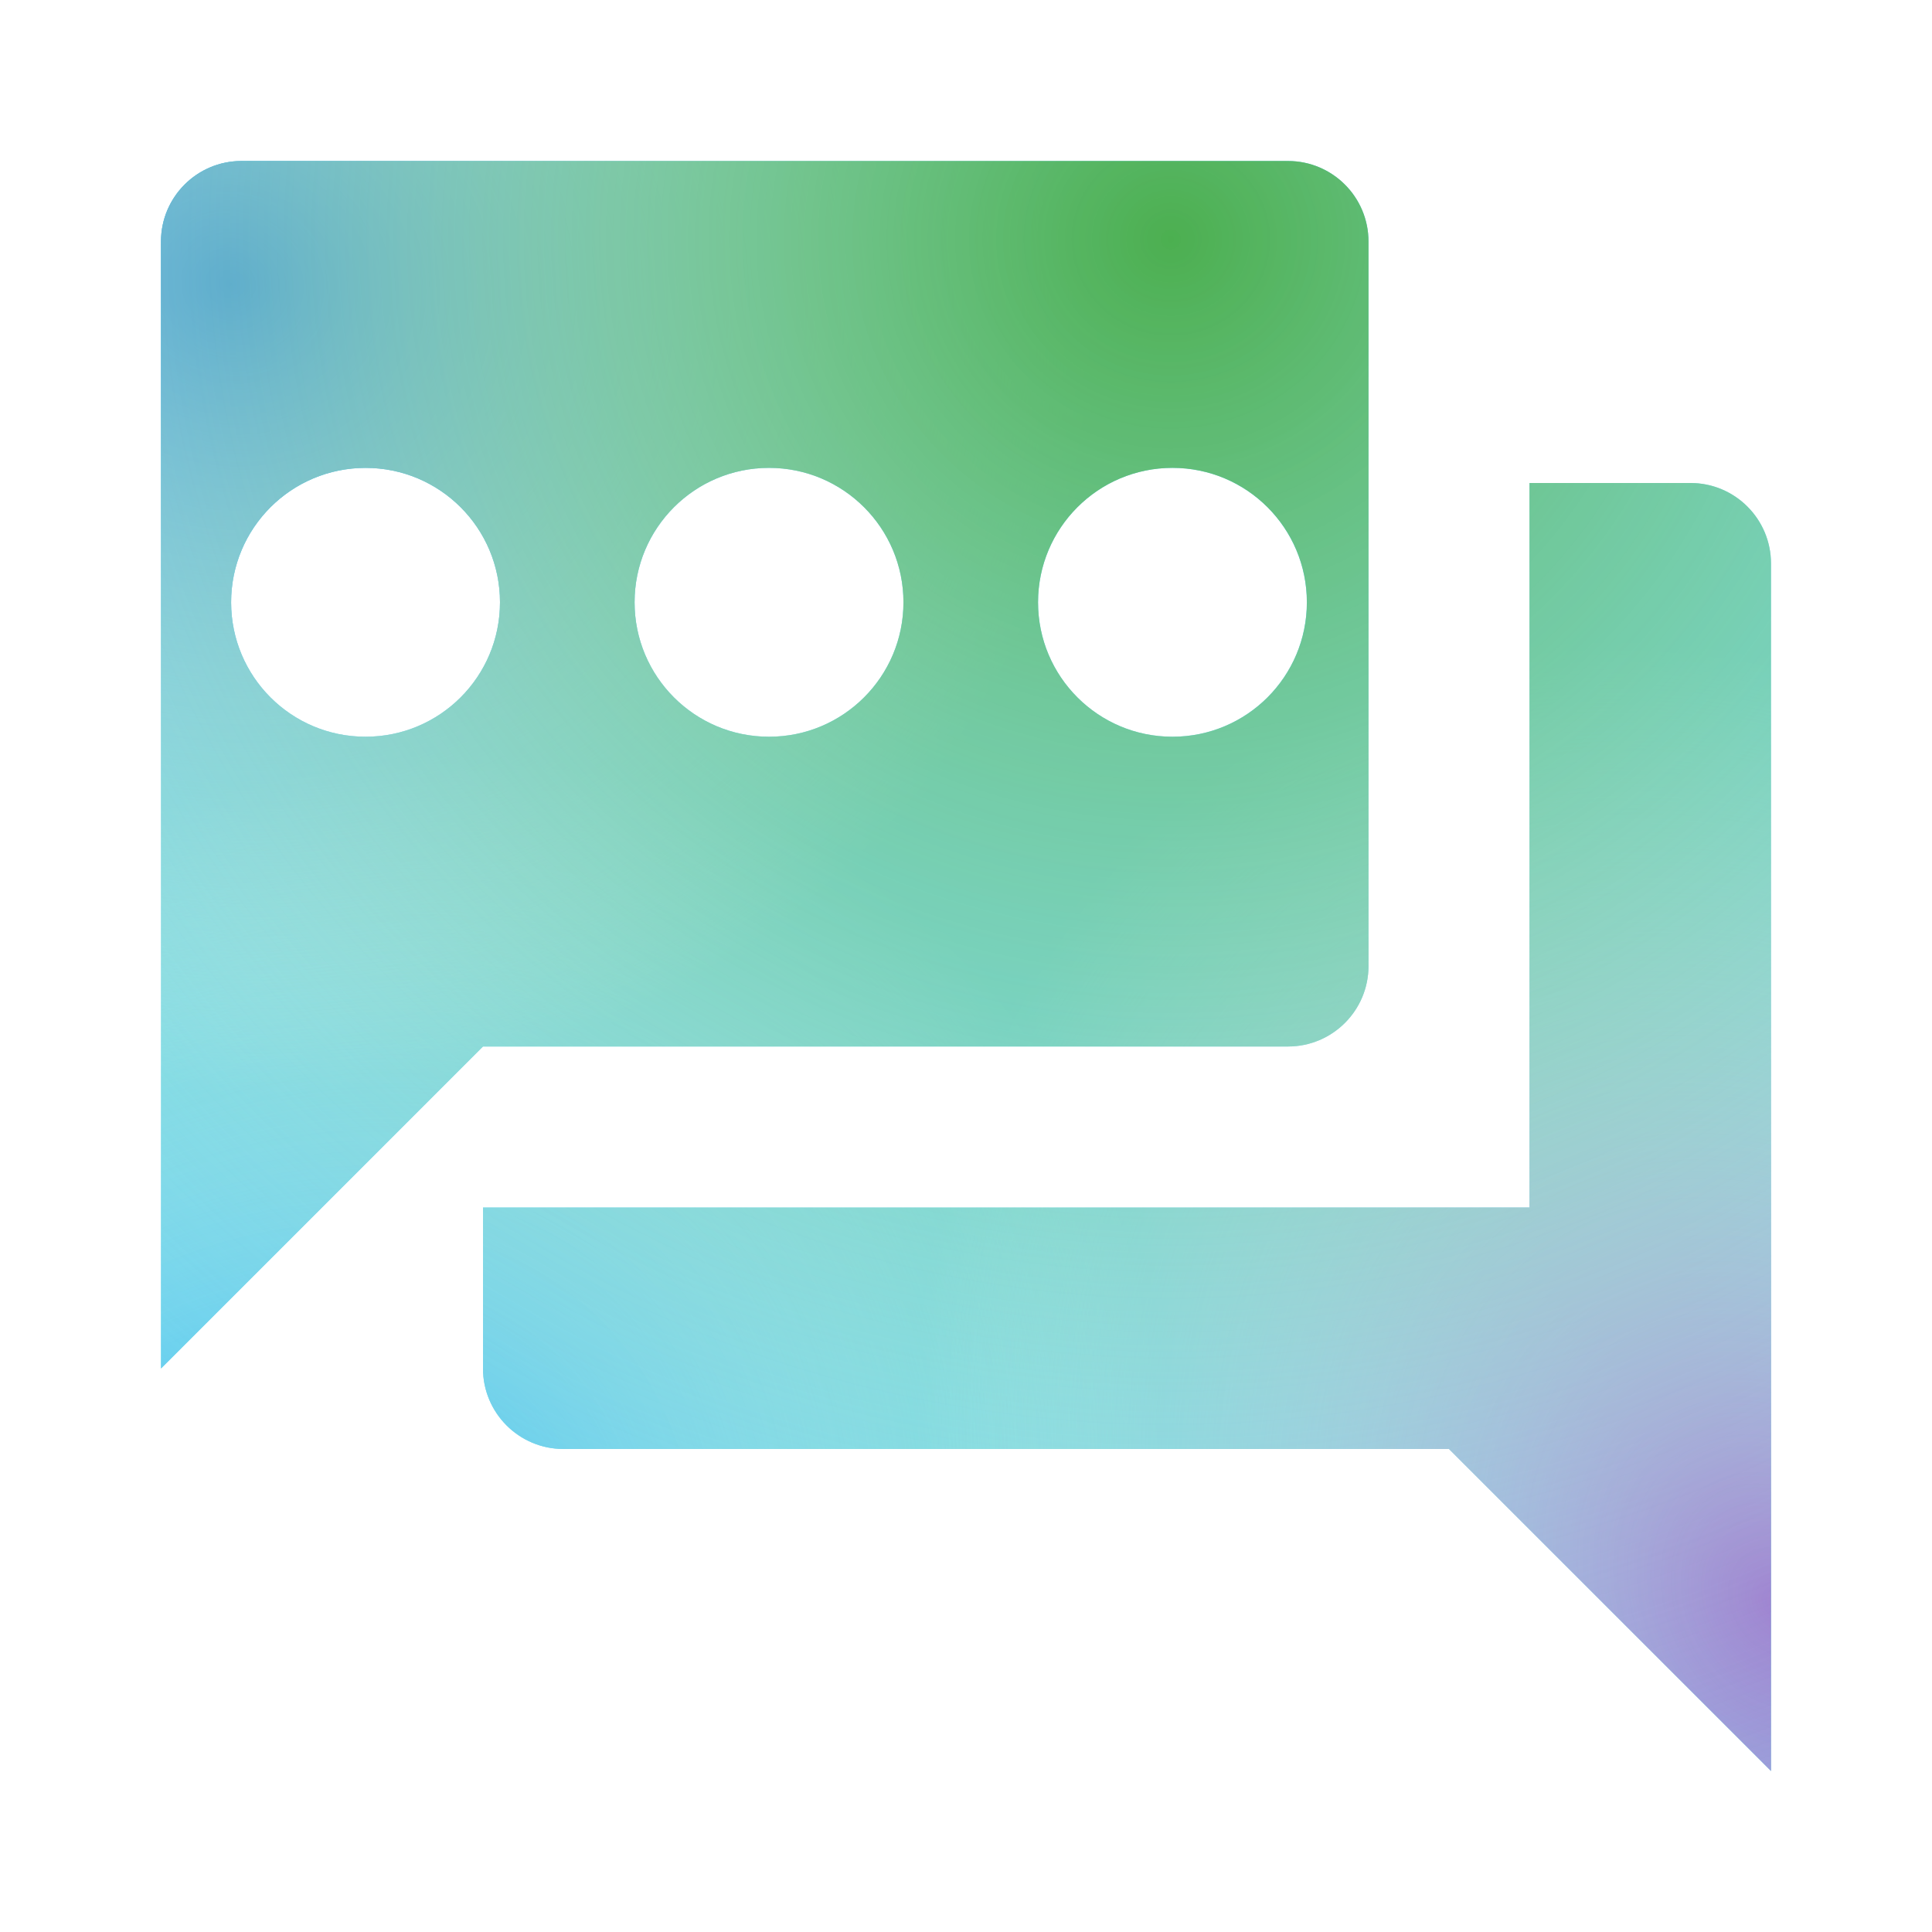
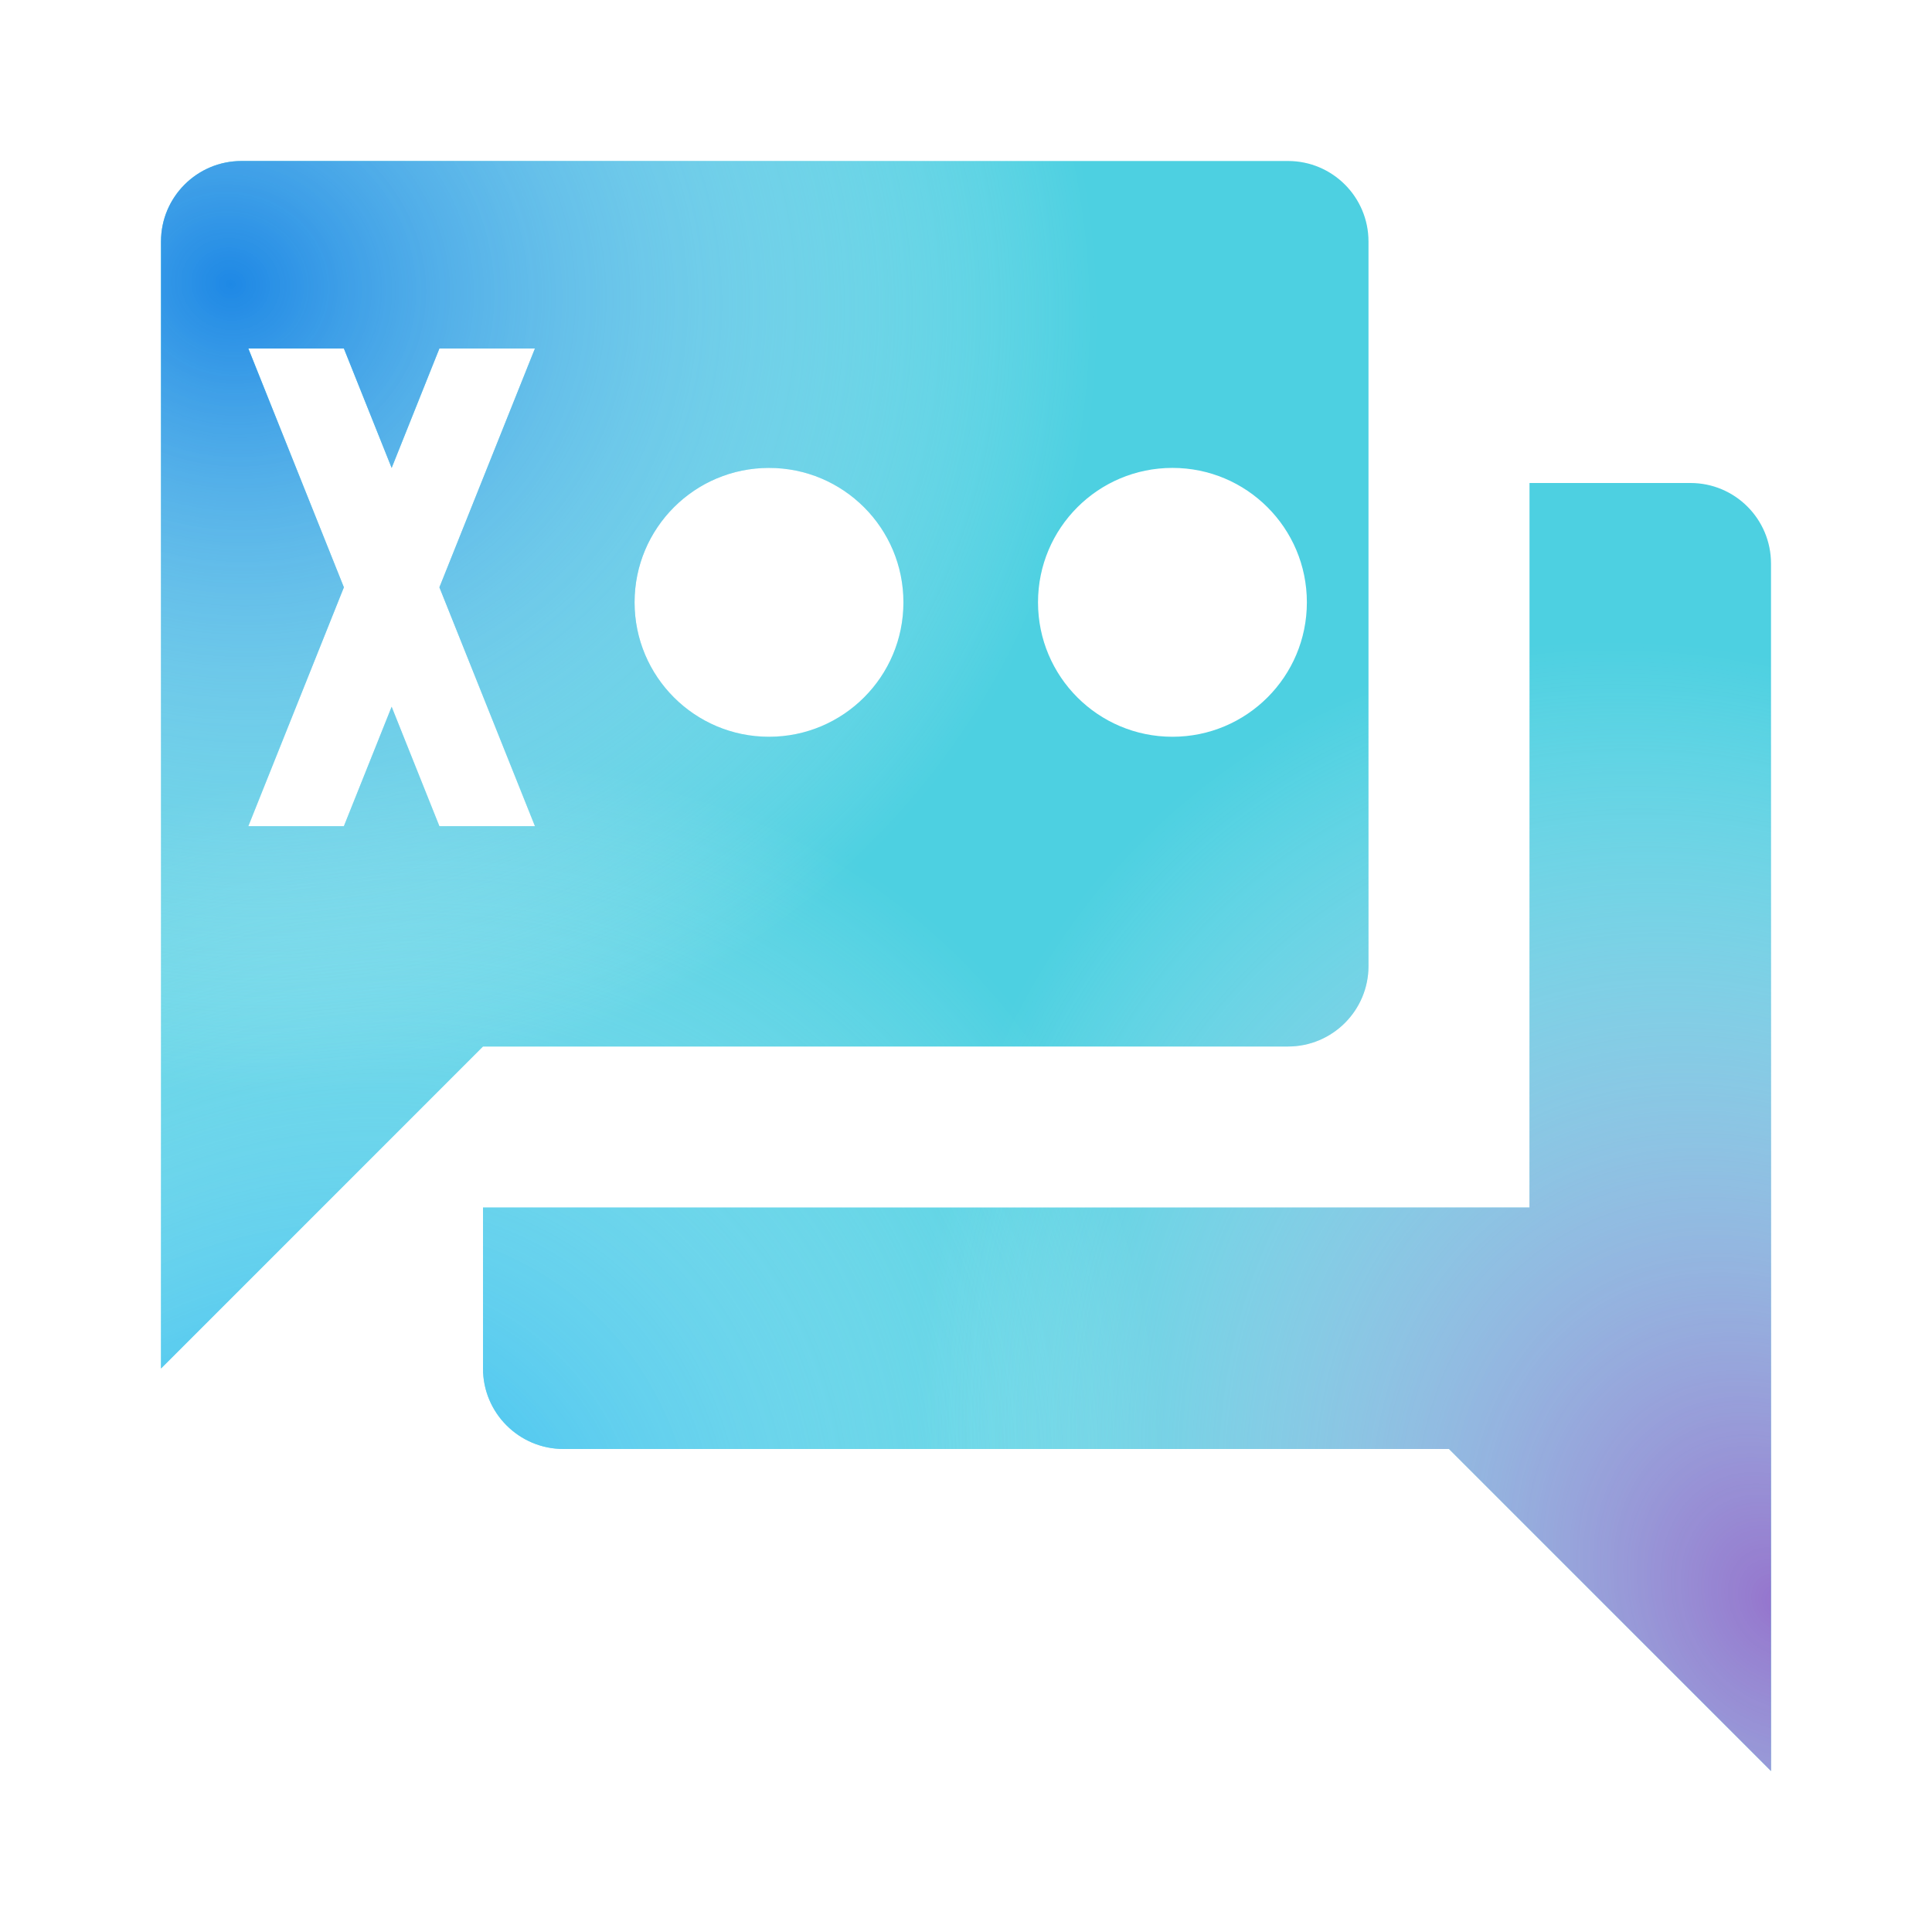
<svg xmlns="http://www.w3.org/2000/svg" xmlns:xlink="http://www.w3.org/1999/xlink" id="svg865" viewBox="0 0 24 24" height="512" width="512" version="1.1">
  <defs id="defs869">
    <linearGradient id="linearGradient2552">
      <stop style="stop-color:#4caf50;stop-opacity:1" offset="0" id="stop2548" />
      <stop style="stop-color:#ffffff;stop-opacity:0" offset="1" id="stop2550" />
    </linearGradient>
    <linearGradient id="linearGradient2522">
      <stop id="stop2518" offset="0" style="stop-color:#1e88e5;stop-opacity:1" />
      <stop id="stop2520" offset="1" style="stop-color:#ffffff;stop-opacity:0" />
    </linearGradient>
    <linearGradient id="linearGradient2492">
      <stop style="stop-color:#9575cd;stop-opacity:1" offset="0" id="stop2488" />
      <stop style="stop-color:#ffffff;stop-opacity:0" offset="1" id="stop2490" />
    </linearGradient>
    <linearGradient id="linearGradient976">
      <stop id="stop972" offset="0" style="stop-color:#03a9f4;stop-opacity:1" />
      <stop id="stop974" offset="1" style="stop-color:#ffffff;stop-opacity:0" />
    </linearGradient>
-     <radialGradient gradientTransform="matrix(0.8917648,-0.8917648,0.7070955,0.7071181,-14.33815,8.847878)" gradientUnits="userSpaceOnUse" r="10" fy="20.753" fx="3.106" cy="20.753" cx="3.106" id="radialGradient978" xlink:href="#linearGradient976" />
-     <radialGradient gradientTransform="matrix(-0.626587,-1.085281,0.8660333,-0.4999863,-2.389846,44.54594)" gradientUnits="userSpaceOnUse" r="10" fy="33.503" fx="7.269" cy="33.503" cx="7.269" id="radialGradient978-5" xlink:href="#linearGradient2492" />
-     <radialGradient gradientTransform="matrix(1.046175,0.2803216,-0.2588323,0.9659223,-10.41562,-25.97871)" gradientUnits="userSpaceOnUse" r="10" fy="25.064" fx="18.901" cy="25.064" cx="18.901" id="radialGradient978-5-2" xlink:href="#linearGradient2522" />
+     <radialGradient gradientTransform="matrix(19.02432,-19.02432,15.0847,15.08518,-305.8804,188.7547)" gradientUnits="userSpaceOnUse" r="10" fy="20.753" fx="3.106" cy="20.753" cx="3.106" id="radialGradient978" xlink:href="#linearGradient976" />
+     <radialGradient gradientTransform="matrix(-13.36719,-23.15265,18.47538,-10.66637,-50.98338,950.3135)" gradientUnits="userSpaceOnUse" r="10" fy="33.503" fx="7.269" cy="33.503" cx="7.269" id="radialGradient978-5" xlink:href="#linearGradient2492" />
+     <radialGradient gradientTransform="matrix(22.31839,5.980195,-5.521756,20.60634,-222.1998,-554.2125)" gradientUnits="userSpaceOnUse" r="10" fy="25.064" fx="18.901" cy="25.064" cx="18.901" id="radialGradient978-5-2" xlink:href="#linearGradient2522" />
    <radialGradient gradientTransform="matrix(1.2162905e-4,2.106204,-2.167059,-6.7597437e-8,61.12484,-58.48177)" gradientUnits="userSpaceOnUse" r="10" fy="21.498" fx="29.174" cy="21.498" cx="29.174" id="radialGradient978-5-2-7" xlink:href="#linearGradient2552" />
+     <clipPath clipPathUnits="userSpaceOnUse" id="clipPath3364">
+       <use x="0" y="0" xlink:href="#g3360" id="use3366" width="100%" height="100%" />
+     </clipPath>
+     <radialGradient xlink:href="#linearGradient2552" id="radialGradient3519" gradientUnits="userSpaceOnUse" gradientTransform="matrix(0.00259475,44.93235,-46.23059,-1.4420787e-6,1303.997,-1247.611)" cx="29.174" cy="21.498" fx="29.174" fy="21.498" r="10" />
+     <radialGradient gradientTransform="matrix(0.8917648,-0.8917648,0.7070955,0.7071181,-14.33815,8.847878)" gradientUnits="userSpaceOnUse" r="10" fy="20.753" fx="3.106" cy="20.753" cx="3.106" id="radialGradient978-3" xlink:href="#linearGradient976" />
+     <radialGradient gradientTransform="matrix(-0.626587,-1.085281,0.8660333,-0.4999863,-2.389846,44.54594)" gradientUnits="userSpaceOnUse" r="10" fy="33.503" fx="7.269" cy="33.503" cx="7.269" id="radialGradient978-5-4" xlink:href="#linearGradient2492" />
+     <radialGradient gradientTransform="matrix(1.046175,0.2803216,-0.2588323,0.9659223,-10.41562,-25.97871)" gradientUnits="userSpaceOnUse" r="10" fy="25.064" fx="18.901" cy="25.064" cx="18.901" id="radialGradient978-5-2-4" xlink:href="#linearGradient2522" />
+     <clipPath clipPathUnits="userSpaceOnUse" id="clipPath3364-3">
+       <g id="use3366-6">
+         <path d="m 3,2 c -0.552,0 -1,0.448 -1,1 v 14 l 4,-4 H 16 c 0.552,0 1,-0.448 1,-1 V 3 C 17,2.448 16.552,2 16,2 Z M 9.553,5.812 c 0.923,0 1.67,0.747 1.67,1.67 0,0.923 -0.747,1.67 -1.67,1.67 -0.923,10e-8 -1.67,-0.747 -1.67,-1.67 0,-0.923 0.747,-1.67 1.67,-1.67 z m 5.012,0 c 0.923,0 1.67,0.747 1.67,1.67 0,0.923 -0.747,1.67 -1.67,1.67 -0.923,0 -1.67,-0.747 -1.67,-1.67 0,-0.923 0.747,-1.67 1.67,-1.67 z M 19,6 v 9 H 6 v 2 c 0,0.552 0.448,1 1,1 H 18 l 4,4 V 7 C 22,6.448 21.552,6 21,6 Z" id="path3631" style="fill:url(#radialGradient3635);fill-opacity:1" />
+       </g>
+     </clipPath>
+     <radialGradient gradientTransform="matrix(1.2162905e-4,2.106204,-2.167059,-6.7597437e-8,61.12484,-58.48177)" gradientUnits="userSpaceOnUse" r="10" fy="21.498" fx="29.174" cy="21.498" cx="29.174" id="radialGradient978-5-2-7-1" xlink:href="#linearGradient2552" />
+     <radialGradient xlink:href="#linearGradient2552" id="radialGradient3635" gradientUnits="userSpaceOnUse" gradientTransform="matrix(1.2162905e-4,2.106204,-2.167059,-6.7597437e-8,61.12484,-58.48177)" cx="29.174" cy="21.498" fx="29.174" fy="21.498" r="10" />
  </defs>
-   <path style="fill:#4dd0e1;fill-opacity:1" id="path863" d="M 3 2 A 1 1 0 0 0 2 3 L 2 17 L 6 13 L 16 13 A 1 1 0 0 0 17 12 L 17 3 A 1 1 0 0 0 16 2 L 3 2 z M 4.541 5.812 C 5.464 5.812 6.211 6.56 6.211 7.482 C 6.211 8.405 5.464 9.152 4.541 9.152 C 3.618 9.152 2.871 8.405 2.871 7.482 C 2.871 6.56 3.618 5.813 4.541 5.812 z M 9.553 5.812 C 10.475 5.812 11.223 6.56 11.223 7.482 C 11.223 8.405 10.475 9.152 9.553 9.152 C 8.63 9.152 7.883 8.405 7.883 7.482 C 7.883 6.56 8.63 5.812 9.553 5.812 z M 14.564 5.812 C 15.487 5.812 16.234 6.56 16.234 7.482 C 16.234 8.405 15.487 9.152 14.564 9.152 C 13.642 9.152 12.895 8.405 12.895 7.482 C 12.895 6.56 13.642 5.812 14.564 5.812 z M 19 6 L 19 15 L 6 15 L 6 17 A 1 1 0 0 0 7 18 L 18 18 L 22 22 L 22 7 A 1 1 0 0 0 21 6 L 19 6 z " />
-   <path style="fill-opacity:1;fill:url(#radialGradient978)" id="path863-3" d="M 3,2 A 1,1 0 0 0 2,3 v 14 l 4,-4 h 10 a 1,1 0 0 0 1,-1 V 3 A 1,1 0 0 0 16,2 Z m 1.541,3.812 c 0.923,0 1.67,0.747 1.67,1.67 0,0.923 -0.747,1.67 -1.67,1.67 -0.923,0 -1.67,-0.747 -1.67,-1.67 0,-0.923 0.747,-1.67 1.67,-1.67 z m 5.012,0 c 0.923,0 1.67,0.747 1.67,1.67 0,0.923 -0.747,1.67 -1.67,1.67 -0.923,10e-8 -1.67,-0.747 -1.67,-1.67 0,-0.923 0.747,-1.67 1.67,-1.67 z m 5.012,0 c 0.923,0 1.67,0.747 1.67,1.67 0,0.923 -0.747,1.67 -1.67,1.67 -0.923,0 -1.67,-0.747 -1.67,-1.67 0,-0.923 0.747,-1.67 1.67,-1.67 z M 19,6 v 9 H 6 v 2 a 1,1 0 0 0 1,1 h 11 l 4,4 V 7 A 1,1 0 0 0 21,6 Z" />
-   <path style="fill:url(#radialGradient978-5);fill-opacity:1" id="path863-3-6" d="M 3,2 A 1,1 0 0 0 2,3 v 14 l 4,-4 h 10 a 1,1 0 0 0 1,-1 V 3 A 1,1 0 0 0 16,2 Z m 1.541,3.812 c 0.923,0 1.67,0.747 1.67,1.67 0,0.923 -0.747,1.67 -1.67,1.67 -0.923,0 -1.67,-0.747 -1.67,-1.67 0,-0.923 0.747,-1.67 1.67,-1.67 z m 5.012,0 c 0.923,0 1.67,0.747 1.67,1.67 0,0.923 -0.747,1.67 -1.67,1.67 -0.923,10e-8 -1.67,-0.747 -1.67,-1.67 0,-0.923 0.747,-1.67 1.67,-1.67 z m 5.012,0 c 0.923,0 1.67,0.747 1.67,1.67 0,0.923 -0.747,1.67 -1.67,1.67 -0.923,0 -1.67,-0.747 -1.67,-1.67 0,-0.923 0.747,-1.67 1.67,-1.67 z M 19,6 v 9 H 6 v 2 a 1,1 0 0 0 1,1 h 11 l 4,4 V 7 A 1,1 0 0 0 21,6 Z" />
-   <path style="fill:url(#radialGradient978-5-2);fill-opacity:1" id="path863-3-6-2" d="m 3,2 a 1,1 0 0 0 -1,1 v 14 l 4,-4 H 16 a 1,1 0 0 0 1,-1 V 3 A 1,1 0 0 0 16,2 Z M 4.541,5.812 c 0.923,0 1.67,0.747 1.67,1.67 0,0.923 -0.747,1.67 -1.67,1.67 -0.923,0 -1.67,-0.747 -1.67,-1.67 0,-0.923 0.747,-1.67 1.67,-1.67 z m 5.012,0 c 0.923,0 1.67,0.747 1.67,1.67 0,0.923 -0.747,1.67 -1.67,1.67 -0.923,10e-8 -1.67,-0.747 -1.67,-1.67 0,-0.923 0.747,-1.67 1.67,-1.67 z m 5.012,0 c 0.923,0 1.67,0.747 1.67,1.67 0,0.923 -0.747,1.67 -1.67,1.67 -0.923,0 -1.67,-0.747 -1.67,-1.67 0,-0.923 0.747,-1.67 1.67,-1.67 z M 19,6 v 9 H 6 v 2 a 1,1 0 0 0 1,1 H 18 l 4,4 V 7 A 1,1 0 0 0 21,6 Z" />
-   <path style="fill:url(#radialGradient978-5-2-7);fill-opacity:1" id="path863-3-6-2-3" d="m 3,2 a 1,1 0 0 0 -1,1 v 14 l 4,-4 H 16 a 1,1 0 0 0 1,-1 V 3 A 1,1 0 0 0 16,2 Z m 1.541,3.812 c 0.923,0 1.67,0.747 1.67,1.67 0,0.923 -0.747,1.67 -1.67,1.67 -0.923,0 -1.67,-0.747 -1.67,-1.67 0,-0.923 0.747,-1.67 1.67,-1.67 z m 5.012,0 c 0.923,0 1.67,0.747 1.67,1.67 0,0.923 -0.747,1.67 -1.67,1.67 -0.923,10e-8 -1.67,-0.747 -1.67,-1.67 0,-0.923 0.747,-1.67 1.67,-1.67 z m 5.012,0 c 0.923,0 1.67,0.747 1.67,1.67 0,0.923 -0.747,1.67 -1.67,1.67 -0.923,0 -1.67,-0.747 -1.67,-1.67 0,-0.923 0.747,-1.67 1.67,-1.67 z M 19,6 v 9 H 6 v 2 a 1,1 0 0 0 1,1 H 18 l 4,4 V 7 A 1,1 0 0 0 21,6 Z" />
+   <g id="g3412">
+     <path style="fill:#4dd0e1;fill-opacity:1;stroke-width:21.333" d="M 64,42.666 C 52.218,42.666 42.666,52.218 42.666,64 V 362.666 L 128,277.334 h 213.334 c 11.782,0 21.332,-9.552 21.332,-21.334 V 64 c 0,-11.782 -9.55,-21.334 -21.332,-21.334 z m 1.812,49.688 H 91.133 L 103.791,124 116.449,92.354 h 25.316 l -25.316,63.293 25.314,63.295 H 116.445 L 103.789,187.295 91.131,218.941 H 65.812 L 91.131,155.646 Z M 203.791,124 c 19.683,0 35.625,15.942 35.625,35.625 0,19.683 -15.942,35.625 -35.625,35.625 -19.683,0 -35.625,-15.942 -35.625,-35.625 0,-19.683 15.942,-35.625 35.625,-35.625 z m 106.918,0 c 19.683,0 35.625,15.942 35.625,35.625 0,19.683 -15.942,35.625 -35.625,35.625 -19.683,0 -35.625,-15.942 -35.625,-35.625 0,-19.683 15.942,-35.625 35.625,-35.625 z m 94.625,4 V 320 H 128 v 42.666 C 128,374.448 137.552,384 149.334,384 H 384 l 85.334,85.334 v -320 C 469.334,137.552 459.782,128 448,128 Z" transform="scale(0.046875)" id="path863" />
+     <path style="fill:url(#radialGradient978);fill-opacity:1;stroke-width:21.333" d="M 64,42.666 C 52.218,42.666 42.666,52.218 42.666,64 V 362.666 L 128,277.334 h 213.334 c 11.782,0 21.332,-9.552 21.332,-21.334 V 64 c 0,-11.782 -9.55,-21.334 -21.332,-21.334 z m 1.812,49.686 H 91.133 L 103.791,124 116.449,92.352 h 25.316 l -25.316,63.295 25.314,63.295 H 116.445 L 103.789,187.293 91.131,218.941 H 65.812 L 91.131,155.646 Z M 203.791,124 c 19.683,0 35.625,15.942 35.625,35.625 0,19.683 -15.942,35.625 -35.625,35.625 -19.683,0 -35.625,-15.942 -35.625,-35.625 0,-19.683 15.942,-35.625 35.625,-35.625 z m 106.918,0 c 19.683,0 35.625,15.942 35.625,35.625 0,19.683 -15.942,35.625 -35.625,35.625 -19.683,0 -35.625,-15.942 -35.625,-35.625 0,-19.683 15.942,-35.625 35.625,-35.625 z m 94.625,4 V 320 H 128 v 42.666 C 128,374.448 137.552,384 149.334,384 H 384 l 85.334,85.334 v -320 C 469.334,137.552 459.782,128 448,128 Z" transform="scale(0.046875)" id="path863-3" />
+     <path style="fill:url(#radialGradient978-5);fill-opacity:1;stroke-width:21.333" d="M 64,42.666 C 52.218,42.666 42.666,52.218 42.666,64 V 362.666 L 128,277.334 h 213.334 c 11.782,0 21.332,-9.552 21.332,-21.334 V 64 c 0,-11.782 -9.55,-21.334 -21.332,-21.334 z m 1.812,49.688 H 91.133 L 103.791,124 116.449,92.354 h 25.316 l -25.316,63.293 25.314,63.295 H 116.445 L 103.789,187.295 91.131,218.941 H 65.812 L 91.131,155.646 Z M 203.791,124 c 19.683,0 35.625,15.942 35.625,35.625 0,19.683 -15.942,35.625 -35.625,35.625 -19.683,0 -35.625,-15.942 -35.625,-35.625 0,-19.683 15.942,-35.625 35.625,-35.625 z m 106.918,0 c 19.683,0 35.625,15.942 35.625,35.625 0,19.683 -15.942,35.625 -35.625,35.625 -19.683,0 -35.625,-15.942 -35.625,-35.625 0,-19.683 15.942,-35.625 35.625,-35.625 z m 94.625,4 V 320 H 128 v 42.666 C 128,374.448 137.552,384 149.334,384 H 384 l 85.334,85.334 v -320 C 469.334,137.552 459.782,128 448,128 Z" transform="scale(0.046875)" id="path863-3-6" />
+     <path style="fill:url(#radialGradient978-5-2);fill-opacity:1;stroke-width:21.333" d="M 64,42.666 C 52.218,42.666 42.666,52.218 42.666,64 V 362.666 L 128,277.334 h 213.334 c 11.782,0 21.332,-9.552 21.332,-21.334 V 64 c 0,-11.782 -9.55,-21.334 -21.332,-21.334 z m 1.812,49.686 H 91.133 L 103.791,124 116.449,92.352 h 25.316 l -25.316,63.295 25.314,63.295 H 116.445 L 103.789,187.293 91.131,218.941 H 65.812 L 91.131,155.646 Z M 203.791,124 c 19.683,0 35.625,15.942 35.625,35.625 0,19.683 -15.942,35.625 -35.625,35.625 -19.683,0 -35.625,-15.942 -35.625,-35.625 0,-19.683 15.942,-35.625 35.625,-35.625 z m 106.918,0 c 19.683,0 35.625,15.942 35.625,35.625 0,19.683 -15.942,35.625 -35.625,35.625 -19.683,0 -35.625,-15.942 -35.625,-35.625 0,-19.683 15.942,-35.625 35.625,-35.625 z m 94.625,4 V 320 H 128 v 42.666 C 128,374.448 137.552,384 149.334,384 H 384 l 85.334,85.334 v -320 C 469.334,137.552 459.782,128 448,128 Z" transform="scale(0.046875)" id="path863-3-6-2" />
+     <g clip-path="url(#clipPath3364)" id="g3362">
+       <g id="g3360">
+         <path style="fill:url(#radialGradient3519);fill-opacity:1;stroke-width:21.333" d="M 64,42.666 C 52.218,42.666 42.666,52.218 42.666,64 V 362.666 L 128,277.334 h 213.334 c 11.782,0 21.332,-9.552 21.332,-21.334 V 64 c 0,-11.782 -9.55,-21.334 -21.332,-21.334 z m 1.814,49.688 H 91.135 L 103.791,124 116.449,92.354 h 25.318 l -25.318,63.293 25.314,63.295 h -25.316 L 103.789,187.295 91.131,218.941 H 65.814 L 91.131,155.646 Z M 203.791,124 c 19.683,0 35.625,15.942 35.625,35.625 0,19.683 -15.942,35.625 -35.625,35.625 -19.683,0 -35.625,-15.942 -35.625,-35.625 0,-19.683 15.942,-35.625 35.625,-35.625 z m 106.918,0 c 19.683,0 35.625,15.942 35.625,35.625 0,19.683 -15.942,35.625 -35.625,35.625 -19.683,0 -35.625,-15.942 -35.625,-35.625 0,-19.683 15.942,-35.625 35.625,-35.625 z m 94.625,4 V 320 H 128 v 42.666 C 128,374.448 137.552,384 149.334,384 H 384 l 85.334,85.334 v -320 C 469.334,137.552 459.782,128 448,128 Z" transform="scale(0.046875)" id="path863-3-6-2-3" />
+       </g>
+     </g>
+   </g>
</svg>
